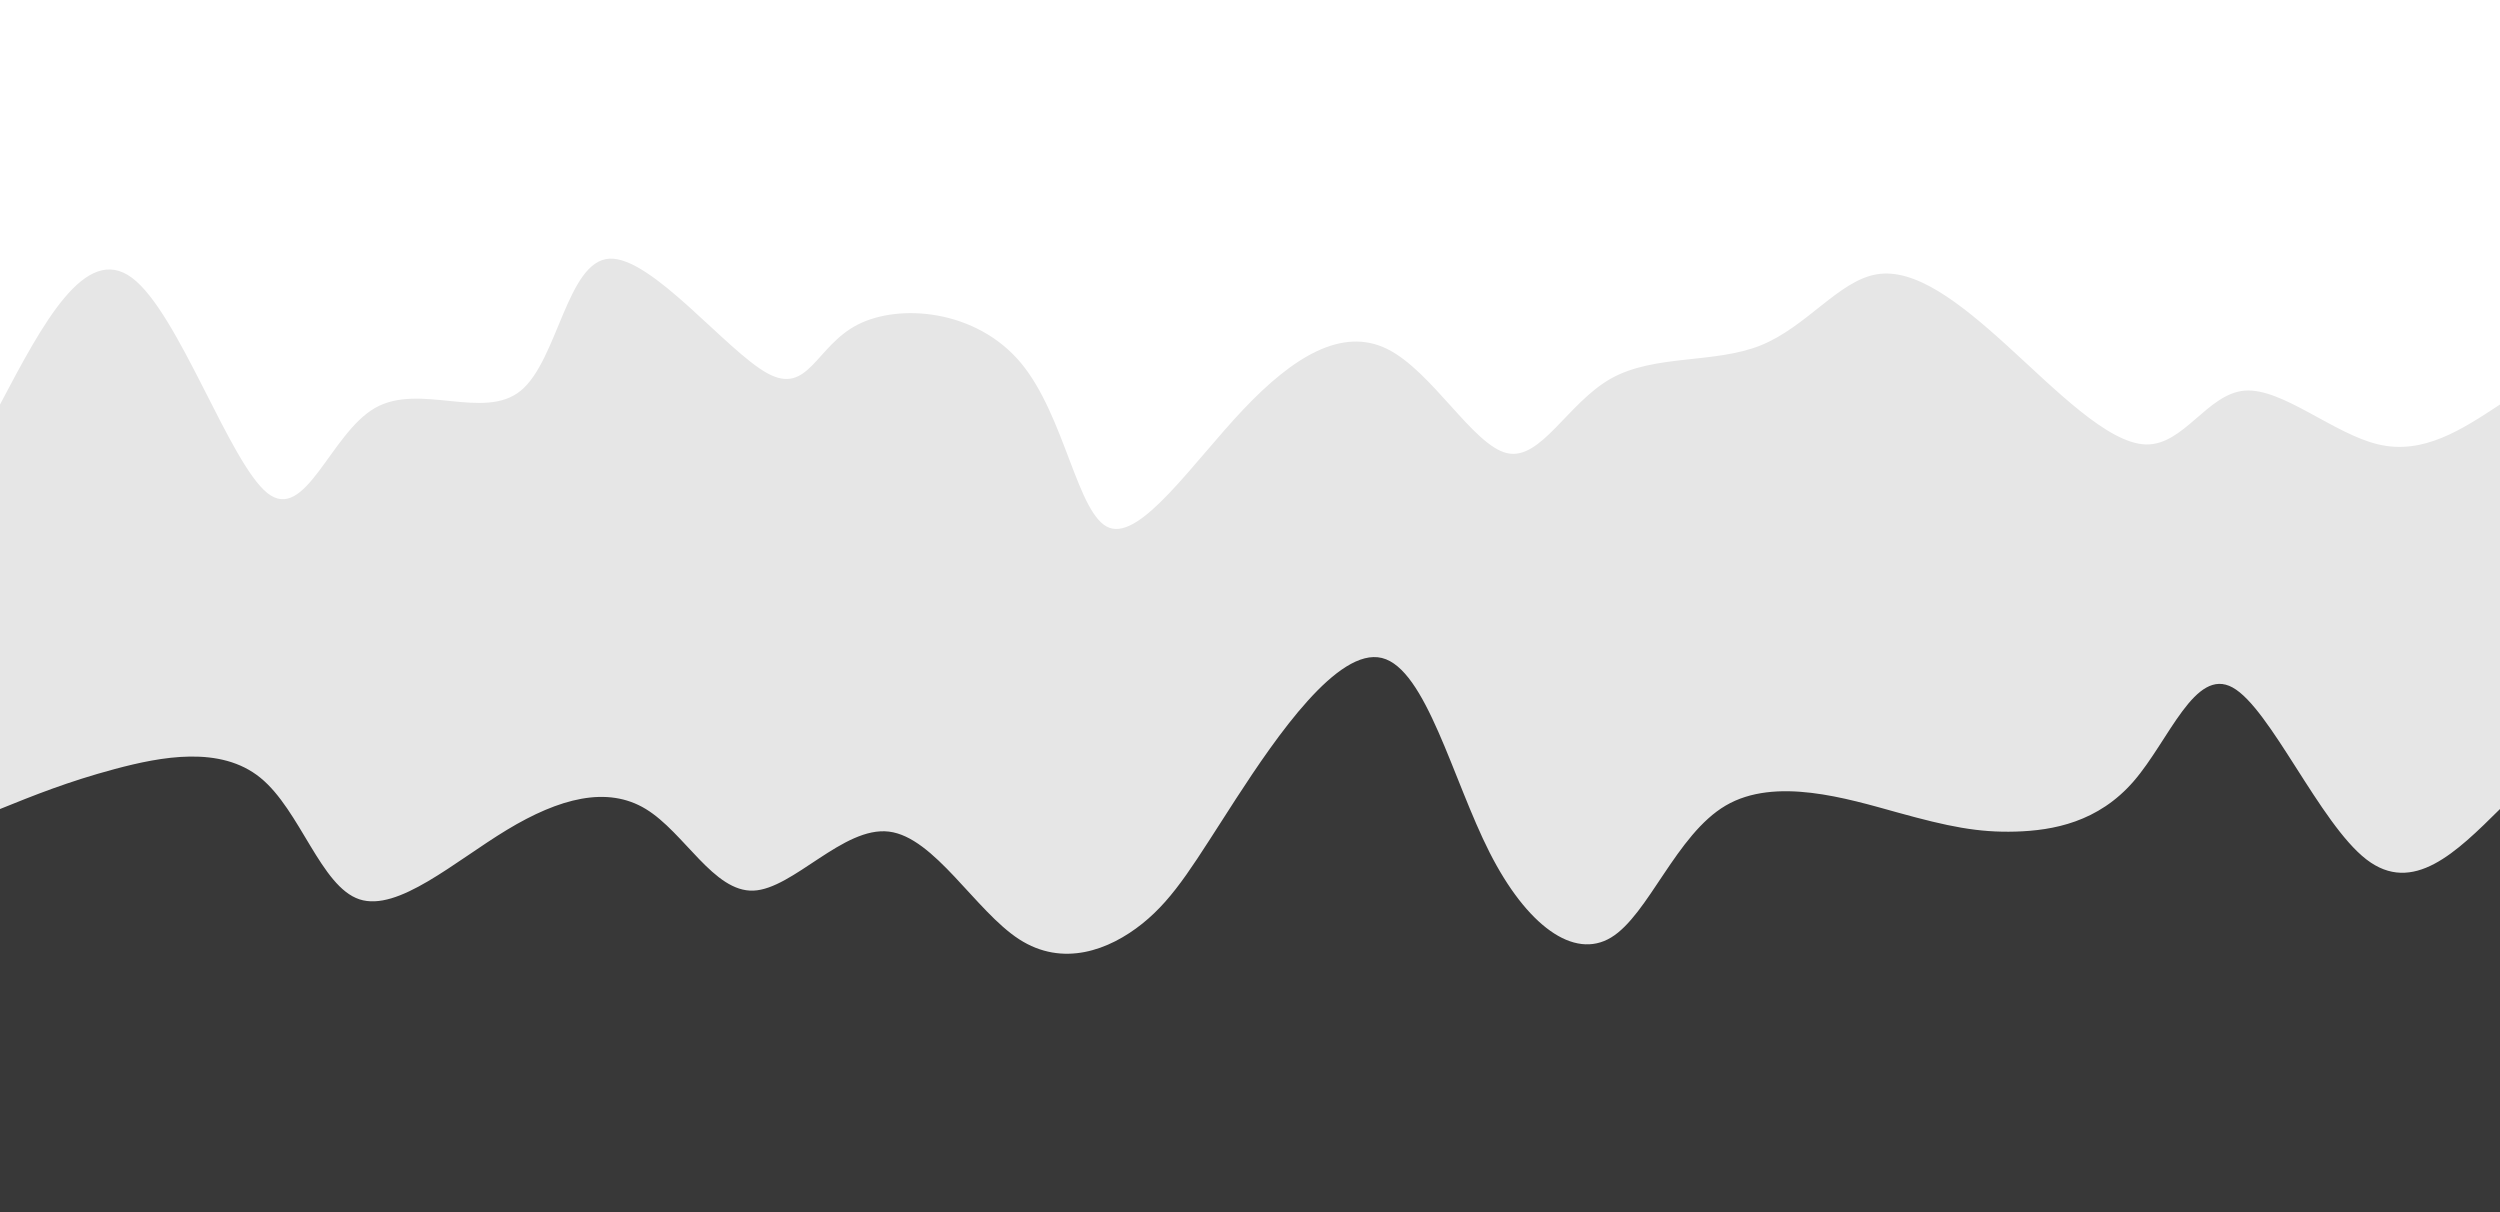
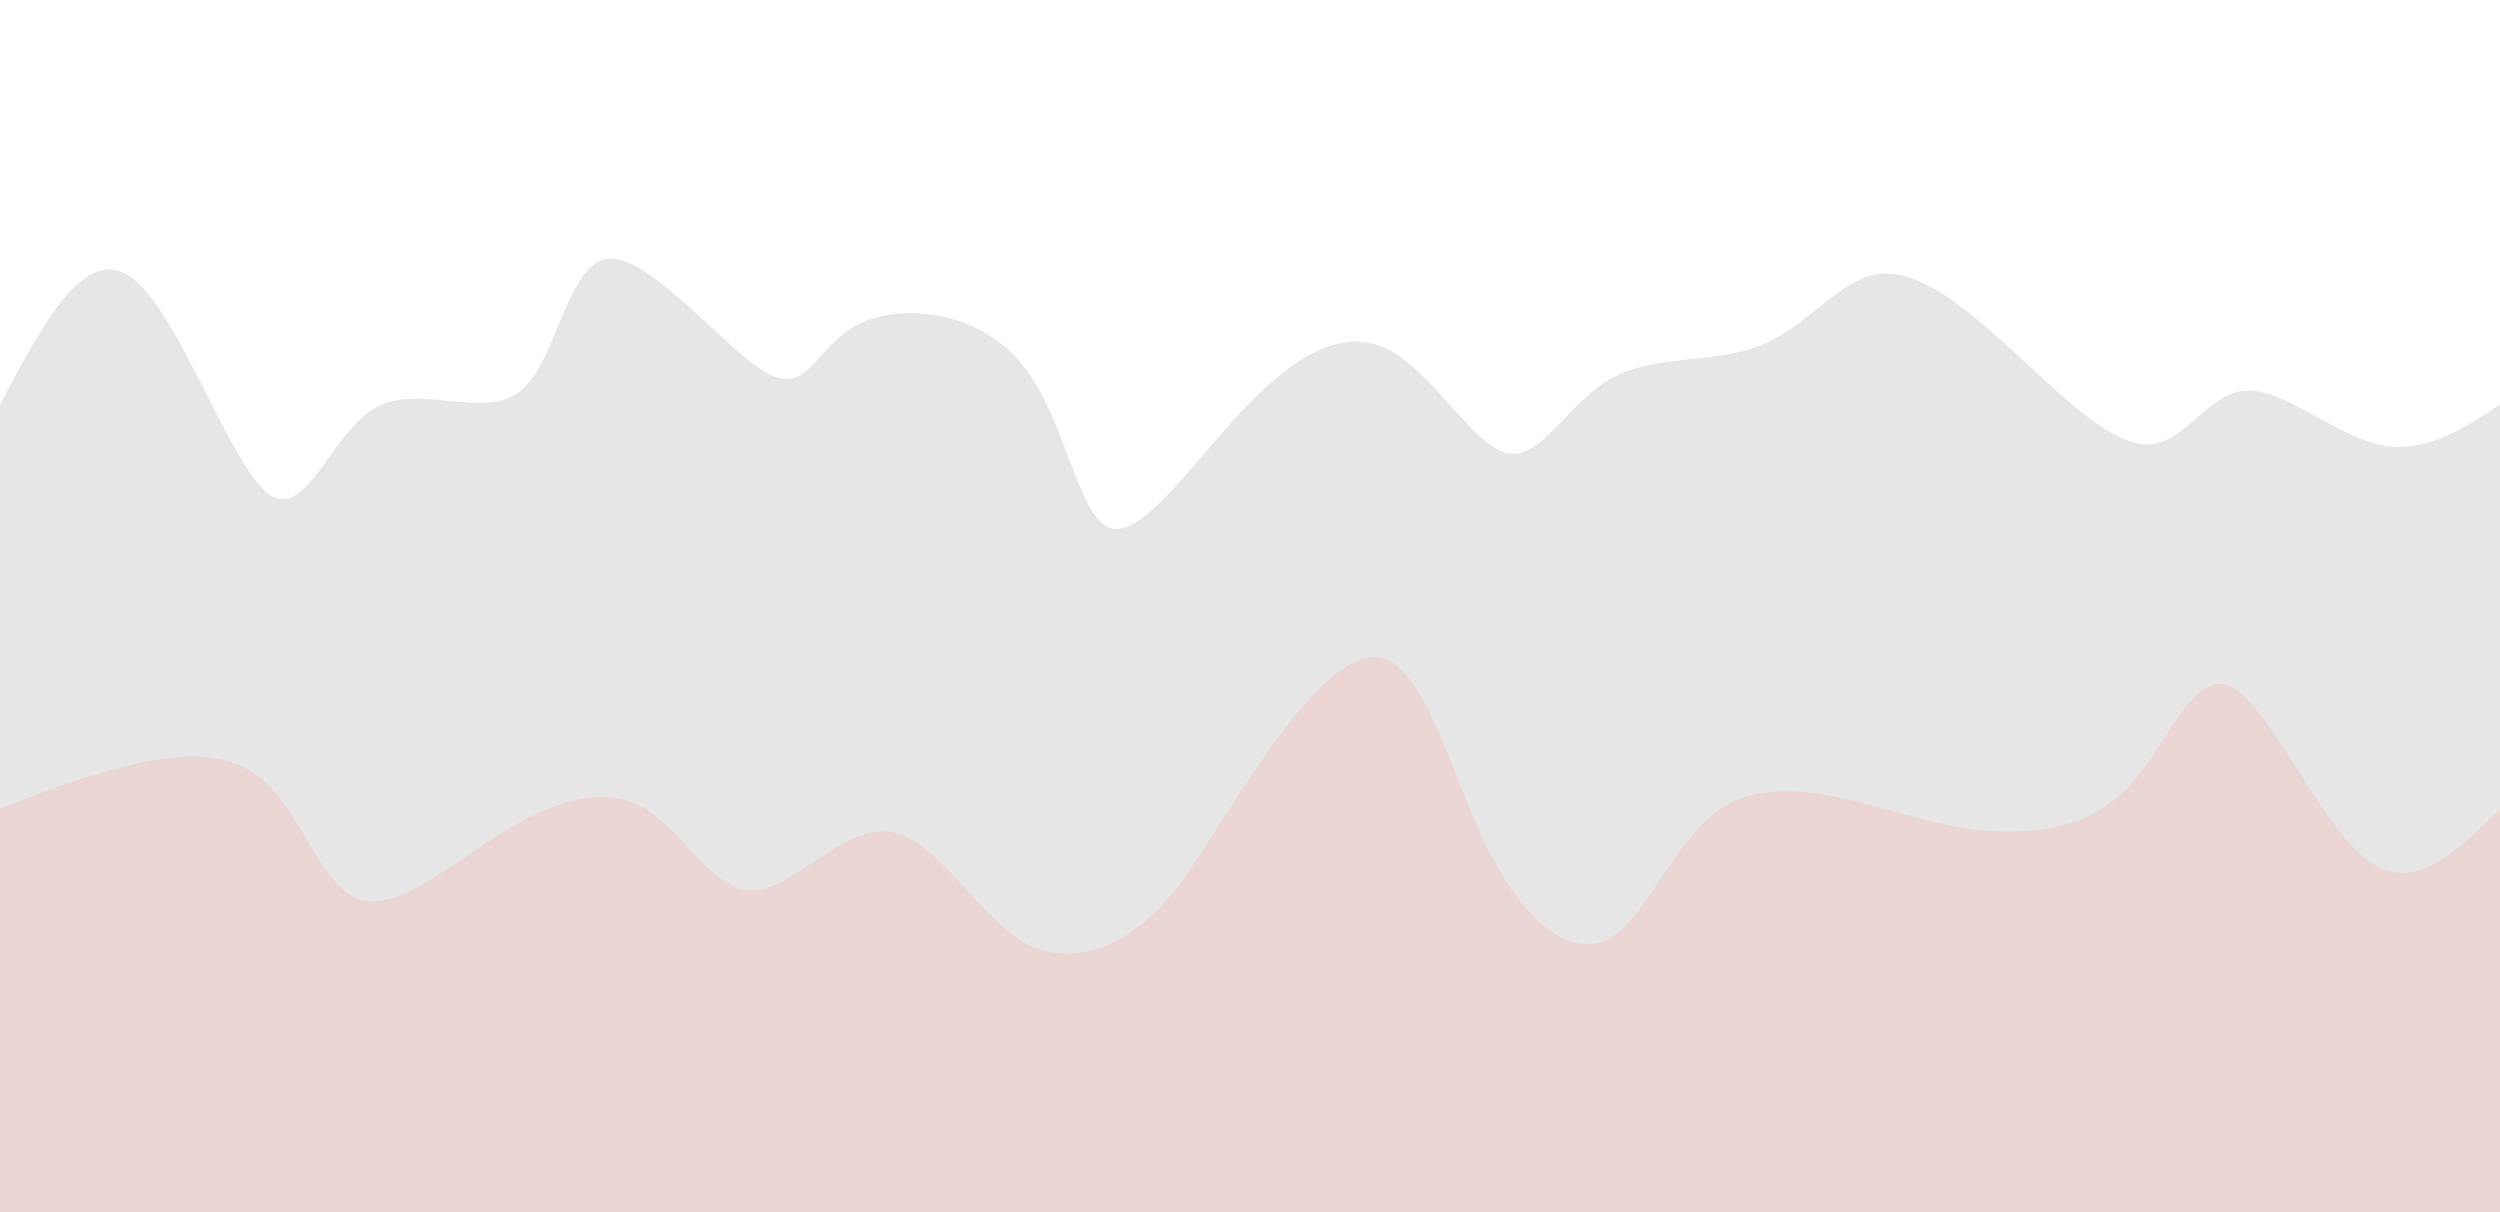
<svg xmlns="http://www.w3.org/2000/svg" height="100%" width="100%" id="svg" viewBox="0 0 1440 698" class="transition duration-300 ease-in-out delay-150">
  <path d="M 0,700 C 0,700 0,233 0,233 C 24.549,186.49 49.098,139.98 76,160 C 102.902,180.02 132.157,266.57 154,284 C 175.843,301.43 190.273,249.739 216,235 C 241.727,220.261 278.752,242.473 300,225 C 321.248,207.527 326.72,150.367 351,149 C 375.28,147.633 418.367,202.058 442,215 C 465.633,227.942 469.811,199.402 494,187 C 518.189,174.598 562.388,178.335 588,209 C 613.612,239.665 620.638,297.26 639,304 C 657.362,310.74 687.061,266.627 716,236 C 744.939,205.373 773.118,188.232 799,201 C 824.882,213.768 848.467,256.444 868,261 C 887.533,265.556 903.014,231.993 928,218 C 952.986,204.007 987.477,209.584 1014,199 C 1040.523,188.416 1059.079,161.671 1081,158 C 1102.921,154.329 1128.208,173.732 1156,199 C 1183.792,224.268 1214.089,255.402 1236,256 C 1257.911,256.598 1271.438,226.661 1293,225 C 1314.562,223.339 1344.161,249.954 1370,256 C 1395.839,262.046 1417.92,247.523 1440,233 C 1440,233 1440,700 1440,700 Z" stroke="none" stroke-width="0" fill="rgba(0, 0, 0, 0.1)" class="transition-all duration-300 ease-in-out delay-150" />
-   <path d="M 0,700 C 0,700 0,466 0,466 C 19.568,458.101 39.137,450.201 66,443 C 92.863,435.799 127.021,429.295 150,448 C 172.979,466.705 184.778,510.619 207,518 C 229.222,525.381 261.867,496.23 292,478 C 322.133,459.77 349.753,452.461 372,466 C 394.247,479.539 411.122,513.924 434,513 C 456.878,512.076 485.76,475.842 512,479 C 538.24,482.158 561.838,524.708 587,541 C 612.162,557.292 638.888,547.327 658,532 C 677.112,516.673 688.611,495.983 712,460 C 735.389,424.017 770.668,372.741 796,379 C 821.332,385.259 836.718,449.053 858,491 C 879.282,532.947 906.461,553.046 928,540 C 949.539,526.954 965.438,480.763 994,464 C 1022.562,447.237 1063.788,459.902 1093,468 C 1122.212,476.098 1139.41,479.628 1161,479 C 1182.59,478.372 1208.57,473.584 1229,450 C 1249.43,426.416 1264.308,384.035 1286,396 C 1307.692,407.965 1336.198,474.276 1363,495 C 1389.802,515.724 1414.901,490.862 1440,466 C 1440,466 1440,700 1440,700 Z" stroke="none" stroke-width="0" fill="#383838" class="transition-all duration-300 ease-in-out delay-150" />
+   <path d="M 0,700 C 0,700 0,466 0,466 C 19.568,458.101 39.137,450.201 66,443 C 92.863,435.799 127.021,429.295 150,448 C 172.979,466.705 184.778,510.619 207,518 C 229.222,525.381 261.867,496.23 292,478 C 322.133,459.77 349.753,452.461 372,466 C 394.247,479.539 411.122,513.924 434,513 C 456.878,512.076 485.76,475.842 512,479 C 538.24,482.158 561.838,524.708 587,541 C 612.162,557.292 638.888,547.327 658,532 C 677.112,516.673 688.611,495.983 712,460 C 735.389,424.017 770.668,372.741 796,379 C 821.332,385.259 836.718,449.053 858,491 C 879.282,532.947 906.461,553.046 928,540 C 949.539,526.954 965.438,480.763 994,464 C 1022.562,447.237 1063.788,459.902 1093,468 C 1122.212,476.098 1139.41,479.628 1161,479 C 1182.59,478.372 1208.57,473.584 1229,450 C 1249.43,426.416 1264.308,384.035 1286,396 C 1307.692,407.965 1336.198,474.276 1363,495 C 1389.802,515.724 1414.901,490.862 1440,466 C 1440,466 1440,700 1440,700 Z" stroke="none" stroke-width="0" fill="#ebd6d3" class="transition-all duration-300 ease-in-out delay-150" />
</svg>
